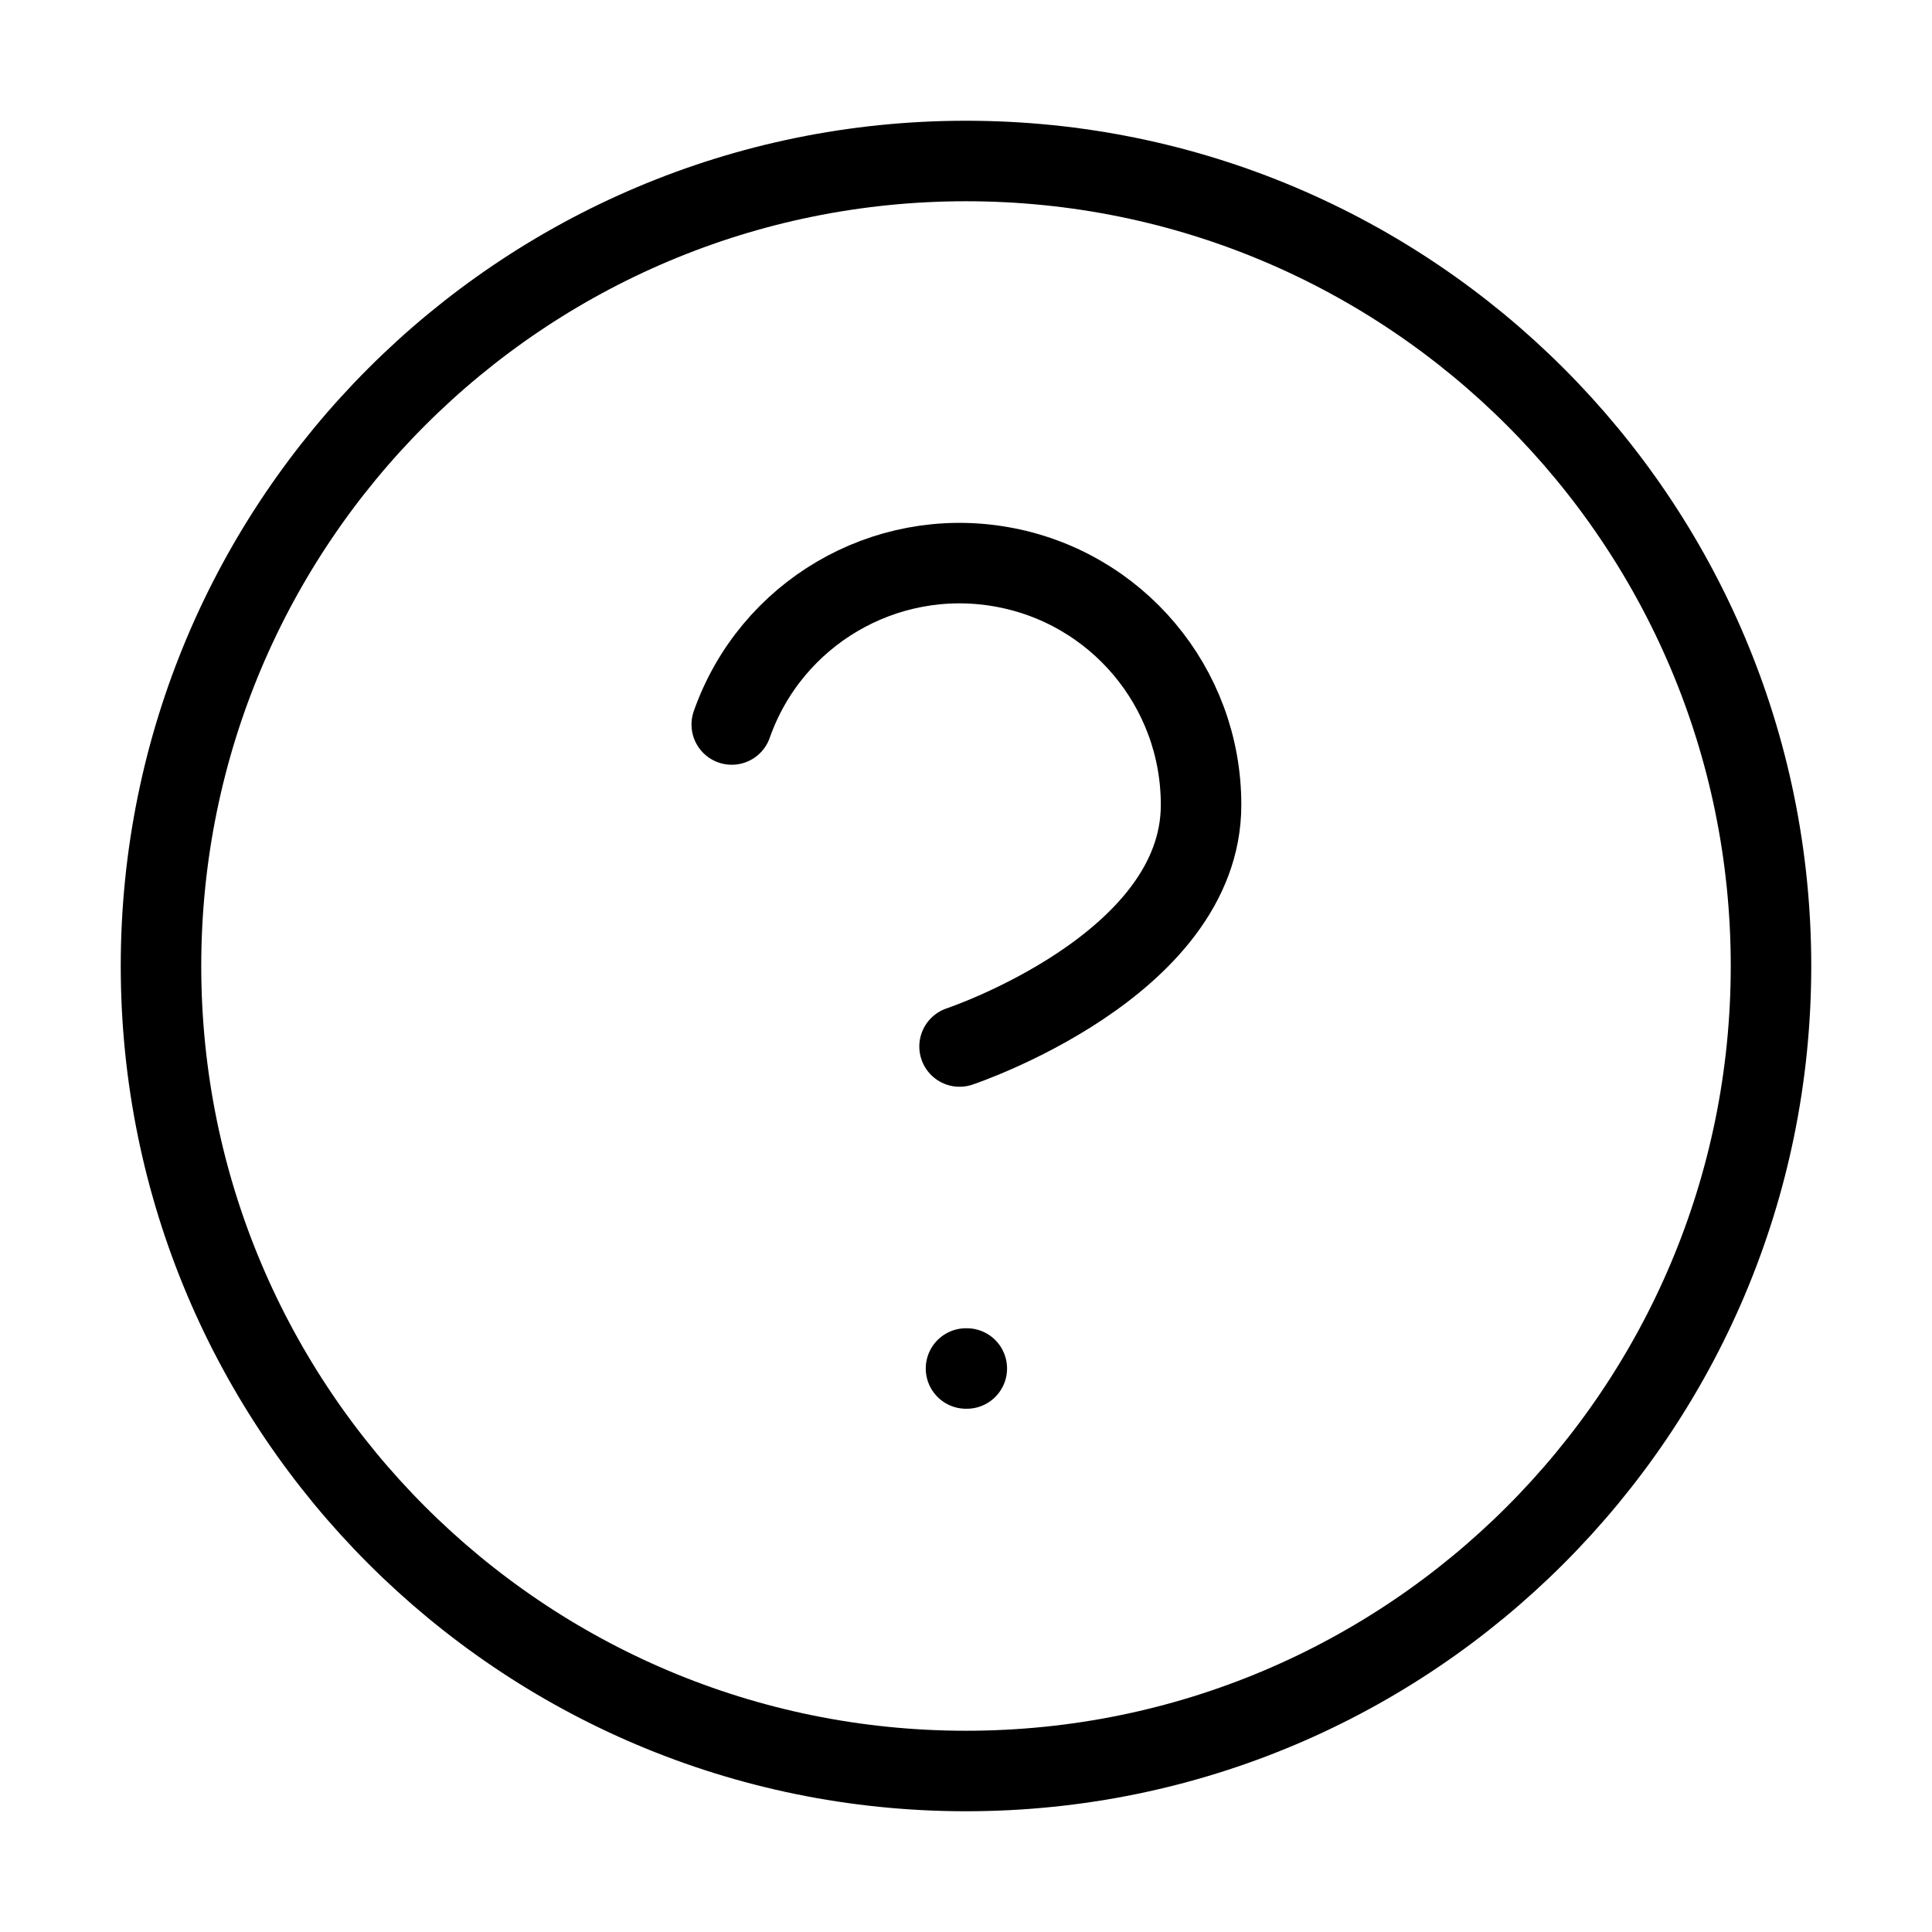
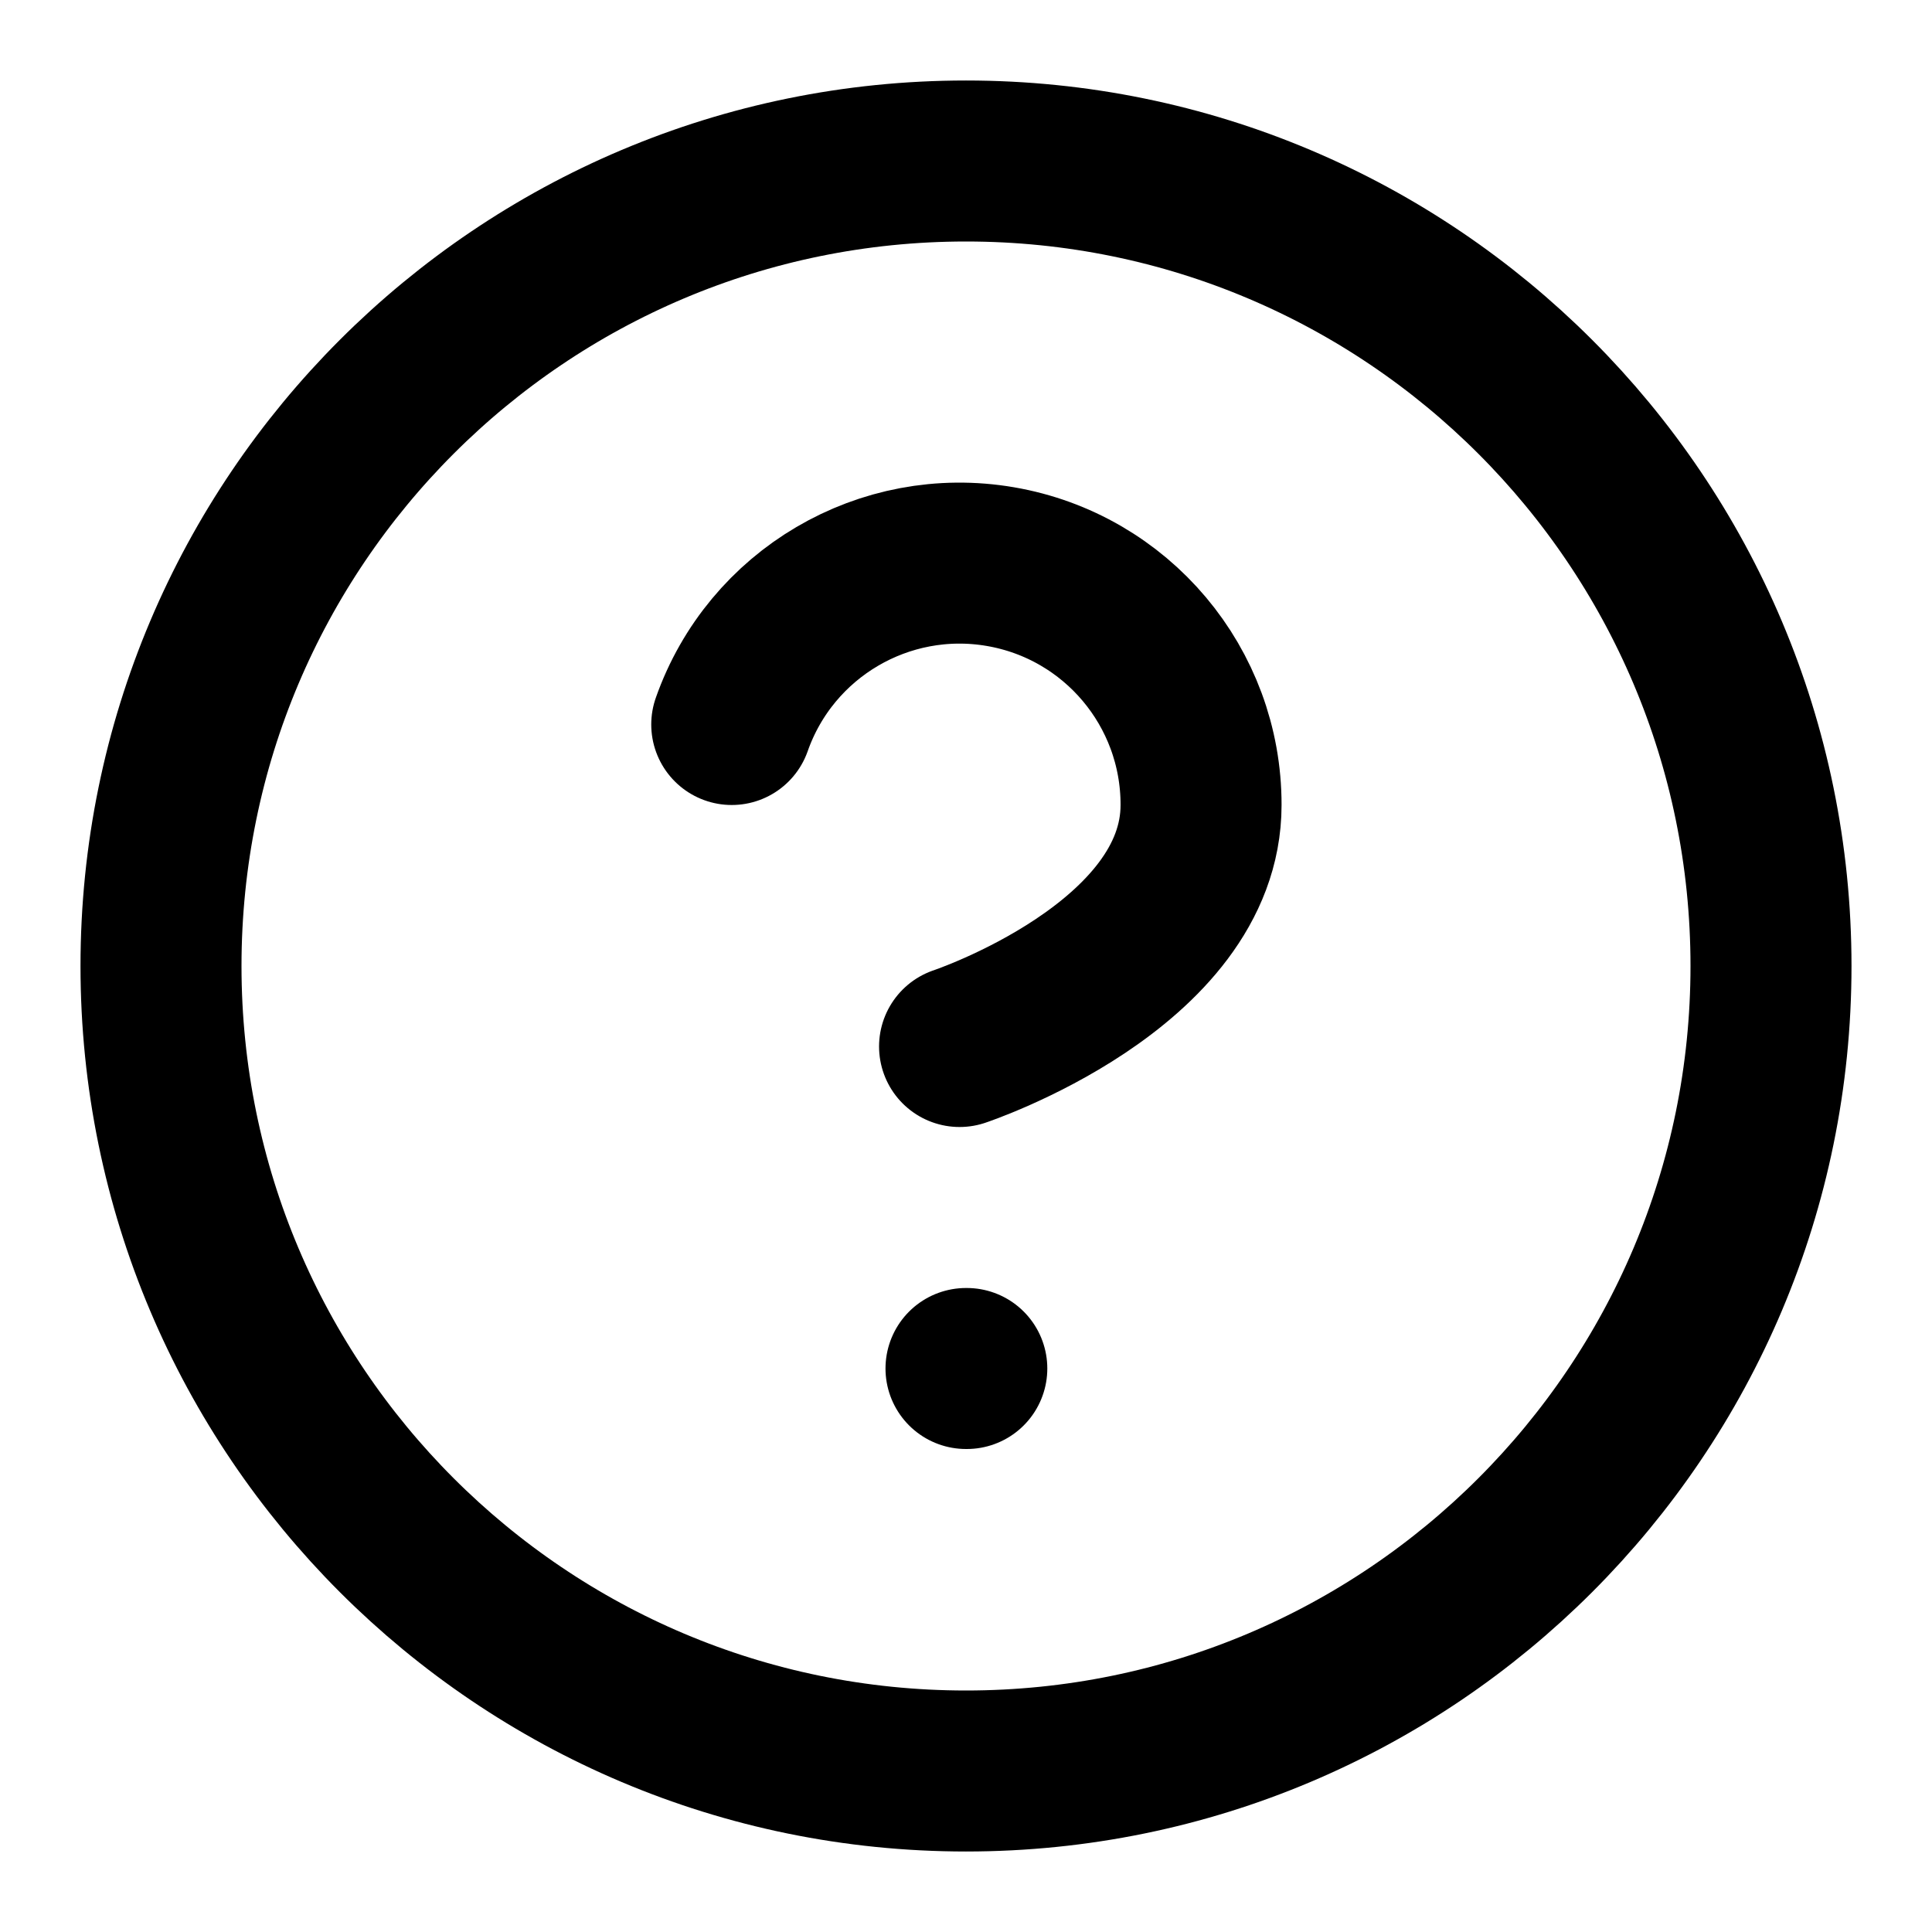
- <svg xmlns="http://www.w3.org/2000/svg" width="24" height="24" viewBox="0 0 24 24" fill="none" stroke="currentColor" stroke-width="1" stroke-linecap="round" stroke-linejoin="round" class="feather feather-help-circle">
+ <svg xmlns="http://www.w3.org/2000/svg" width="24" height="24" viewBox="0 0 24 24" fill="none" stroke="currentColor" stroke-width="2" stroke-linecap="round" stroke-linejoin="round" class="feather feather-help-circle">
  <circle cx="12" cy="12" r="10" />
  <path d="M9.09 9a3 3 0 0 1 5.83 1c0 2-3 3-3 3" />
  <line x1="12" y1="17" x2="12.01" y2="17" />
</svg>
